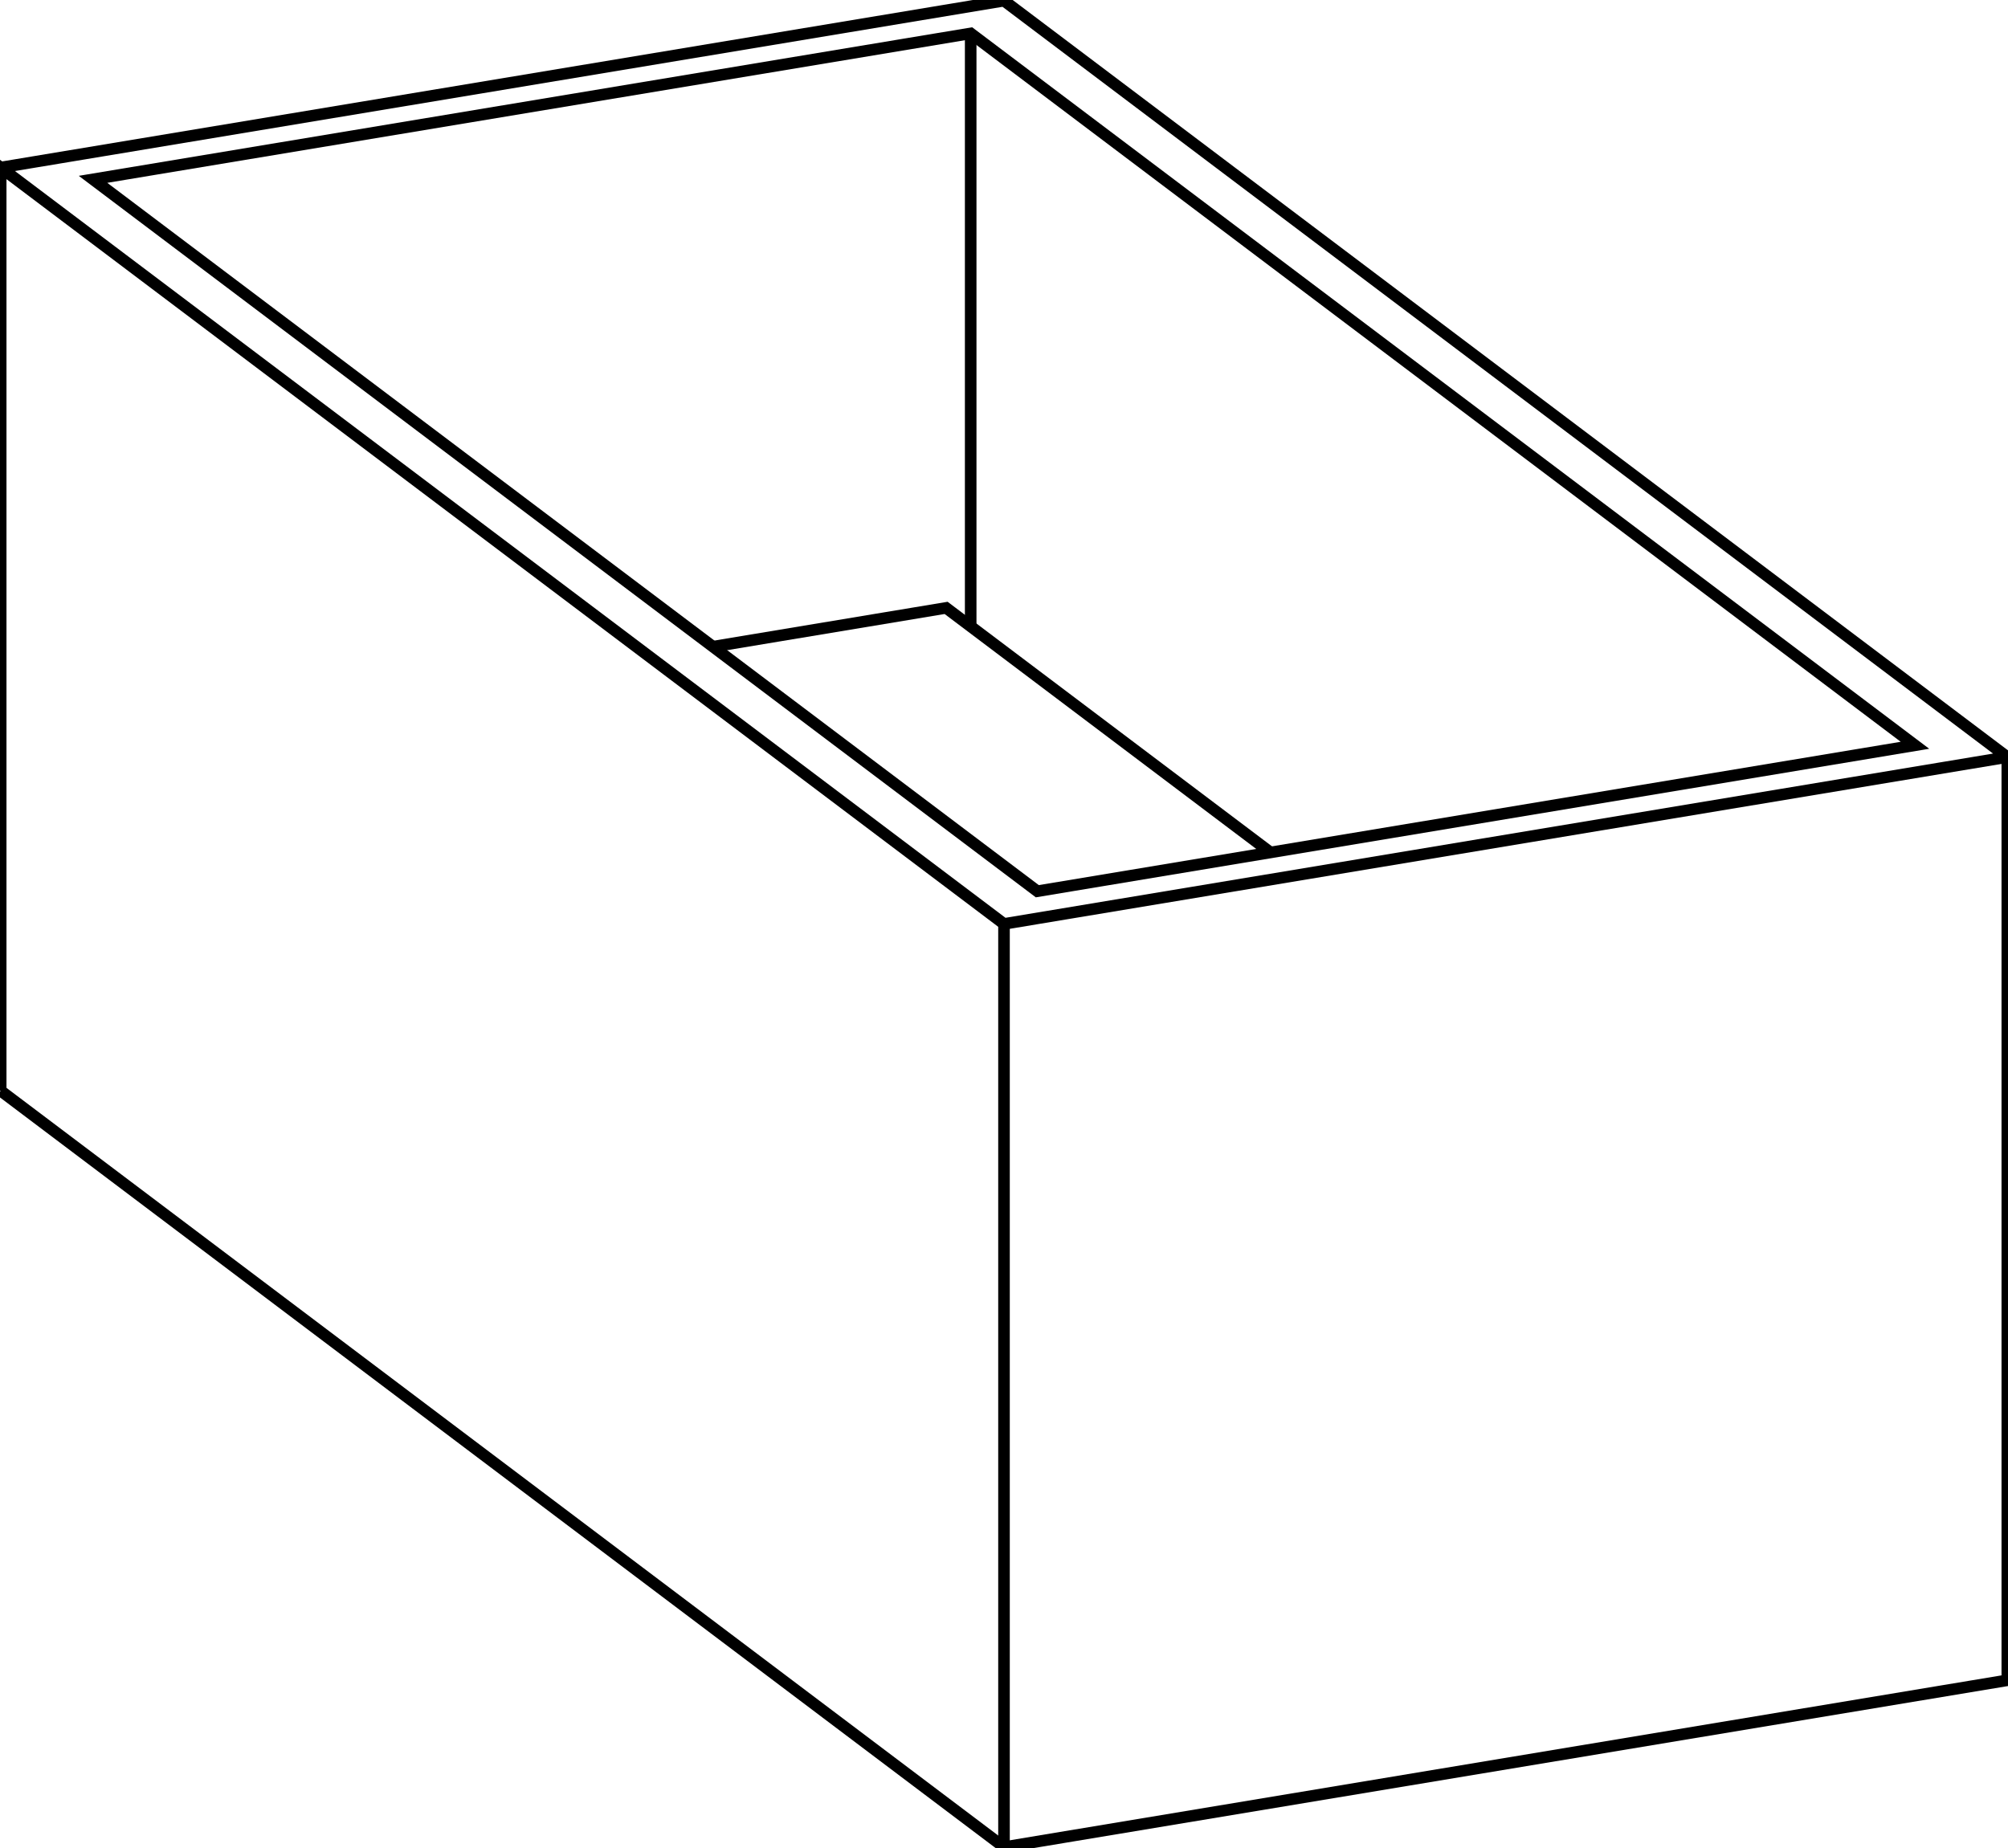
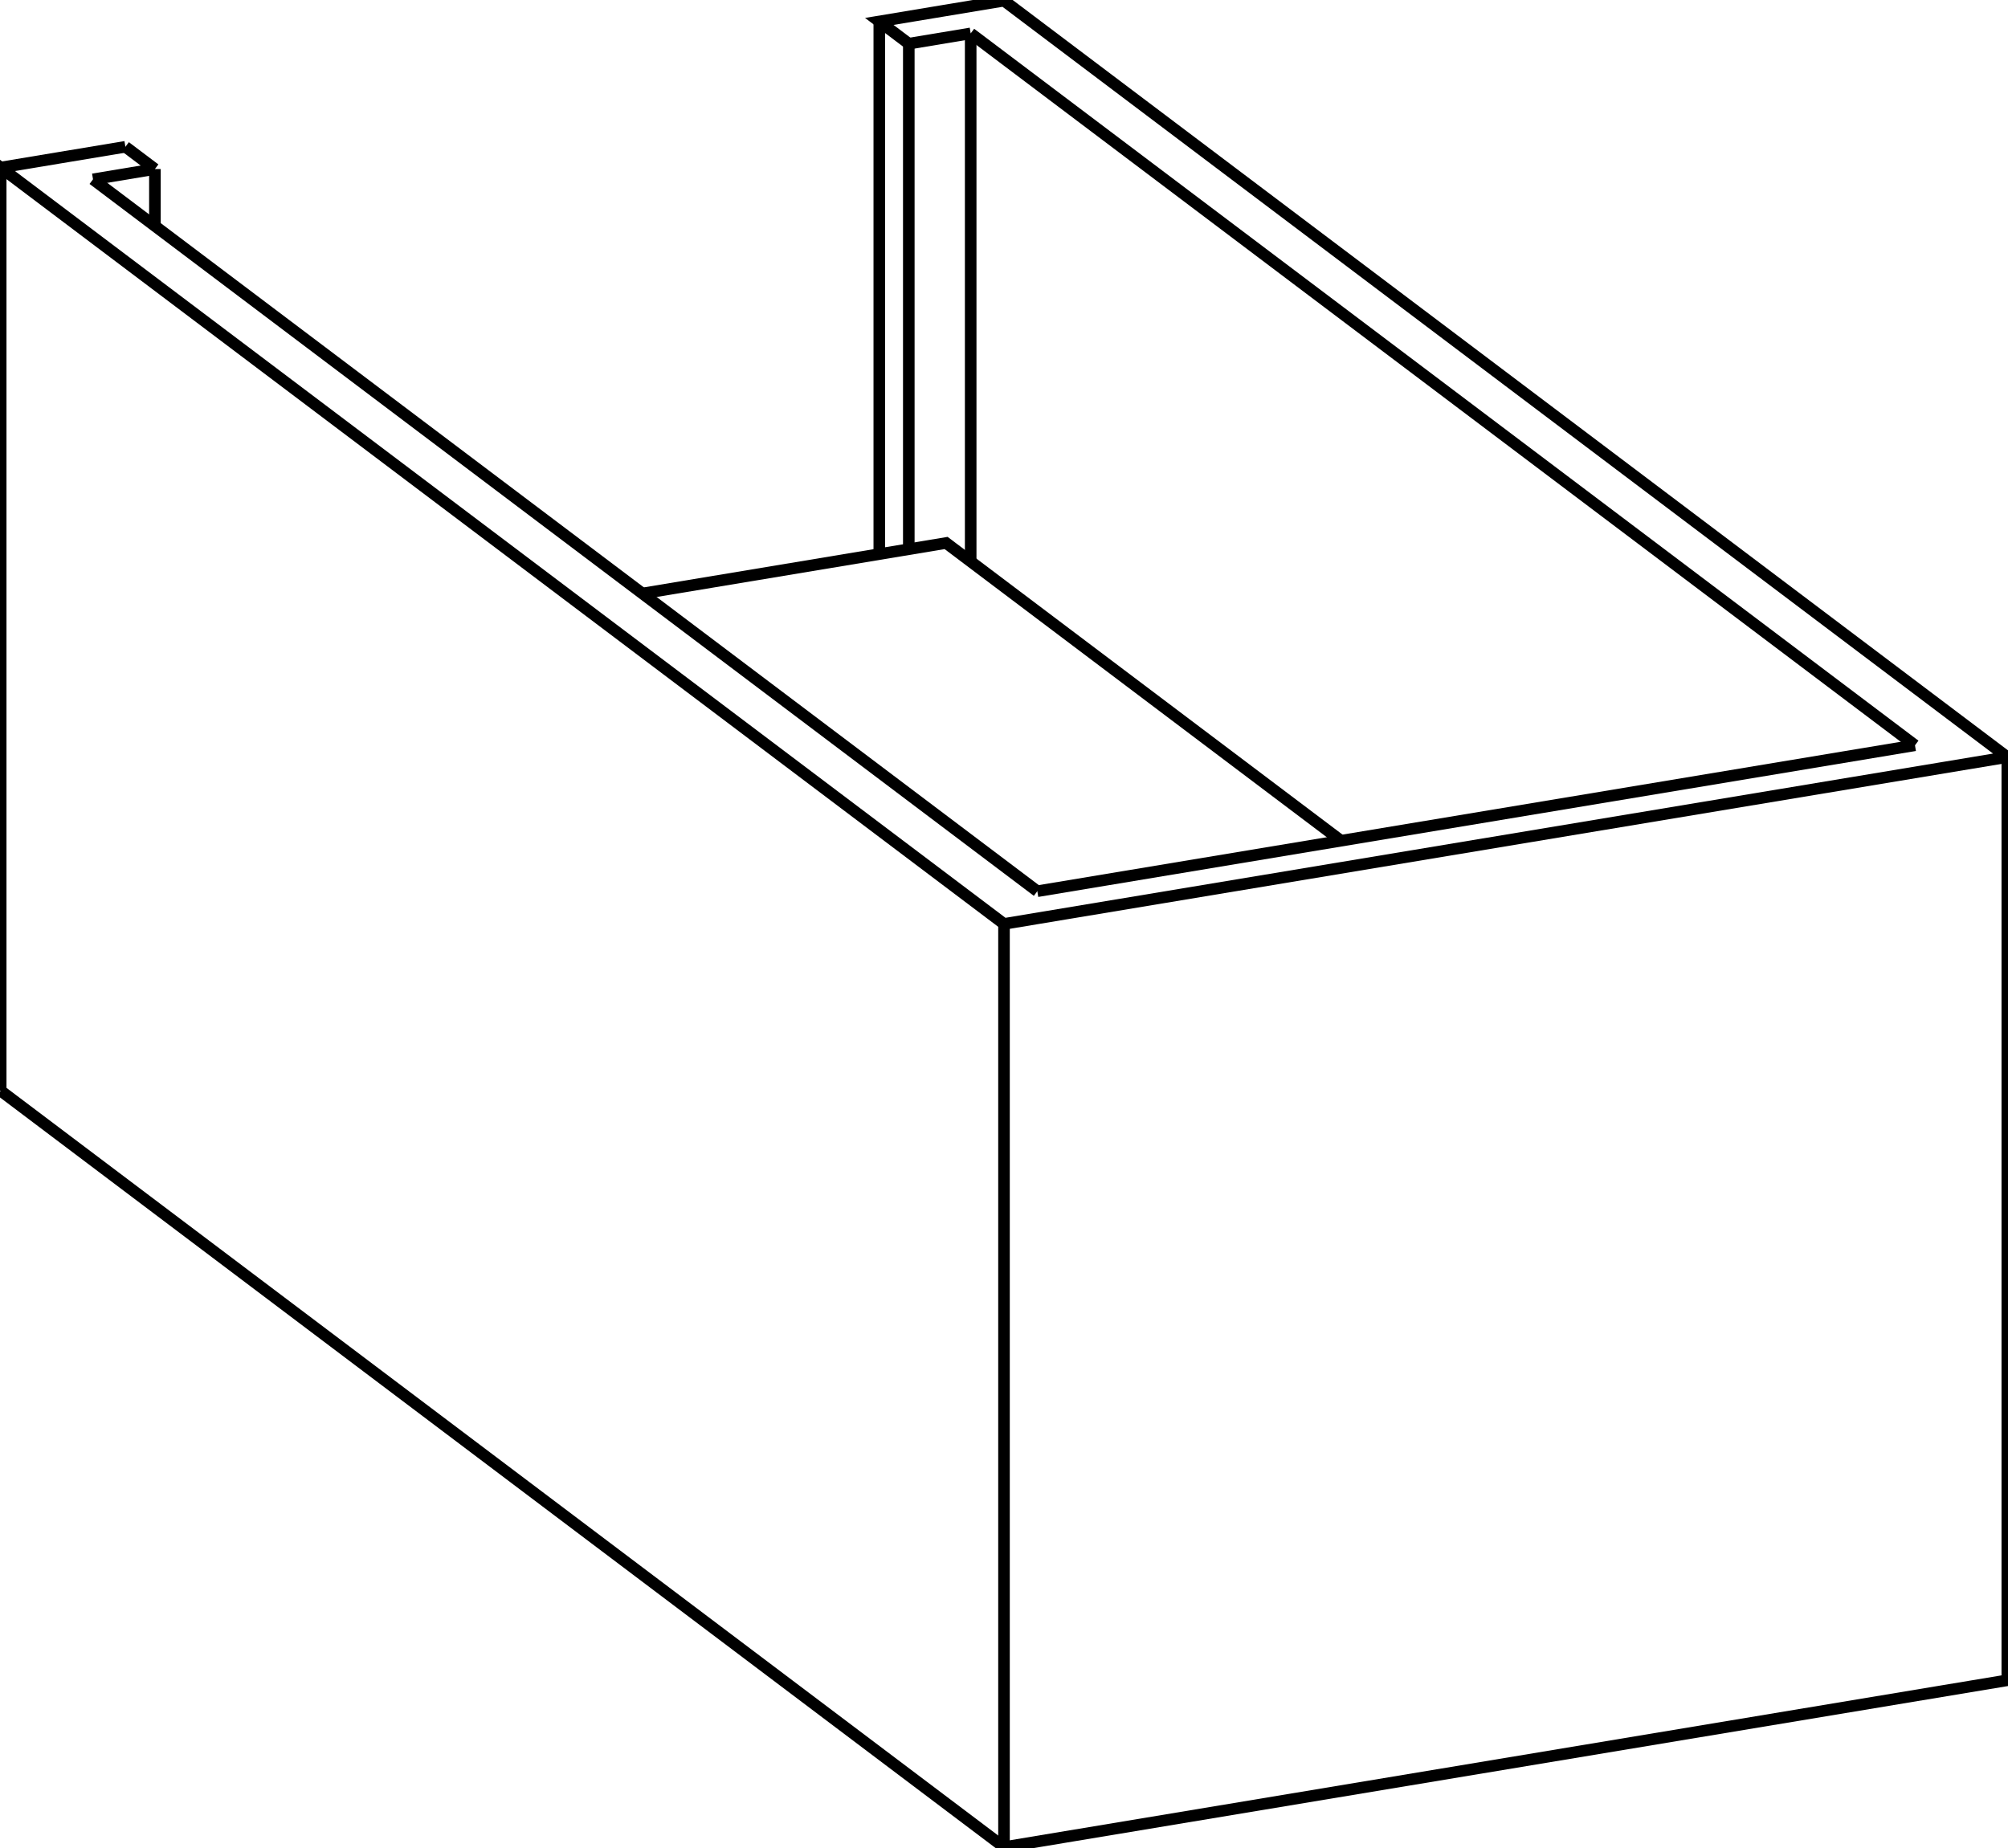
<svg xmlns="http://www.w3.org/2000/svg" version="1.1" viewBox="-1446.517 -1331.242 2893.034 2662.484" fill="none" stroke="black" stroke-width="0.6%" vector-effect="non-scaling-stroke">
-   <path d="M -1445.517 240.39 L -1445.517 -1089.852 L 0 0 L 1445.517 -240.39 L 0 -1330.242 L -1445.517 -1089.852" />
+   <path d="M -1445.517 240.39 L -1445.517 -1089.852 L 0 0 L 1445.517 -240.39 L 0 -1330.242 L -179.671 -1300.363 L -137.161 -1268.312 L -137.161 -539.921" />
  <path d="M 0 1330.242 L 0 0" />
  <path d="M -1445.517 240.39 L 0 1330.242 L 1445.517 1089.852 L 1445.517 -240.39" />
-   <path d="M 1312.492 -257.389 L 48.004 -47.103 L -1312.492 -1072.854 L -48.004 -1283.139 L 1312.492 -257.389 Z" />
-   <path d="M -48.004 -428.66 L -48.004 -1283.139" />
-   <path d="M 383.967 -102.974 L -83.393 -455.342 L -419.356 -399.471" />
+   <path d="M -1265.846 -1119.731 L -1445.517 -1089.852" />
+   <path d="M -179.671 -1300.363 L -179.671 -532.852" />
+   <path d="M -1223.336 -1087.681 L -1265.846 -1119.731" />
+   <path d="M -1312.492 -1072.854 L -1223.336 -1087.681" />
+   <path d="M 48.004 -47.103 L -1312.492 -1072.854" />
+   <path d="M 1312.492 -257.389 L 48.004 -47.103" />
+   <path d="M -48.004 -1283.139 L 1312.492 -257.389" />
+   <path d="M -137.161 -1268.312 L -48.004 -1283.139" />
+   <path d="M -1223.336 -1005.634 L -1223.336 -1087.681" />
+   <path d="M -48.004 -522.181 L -48.004 -1283.139" />
+   <path d="M 485.592 -119.874 L -83.393 -548.863 L -520.981 -476.092" />
</svg>
